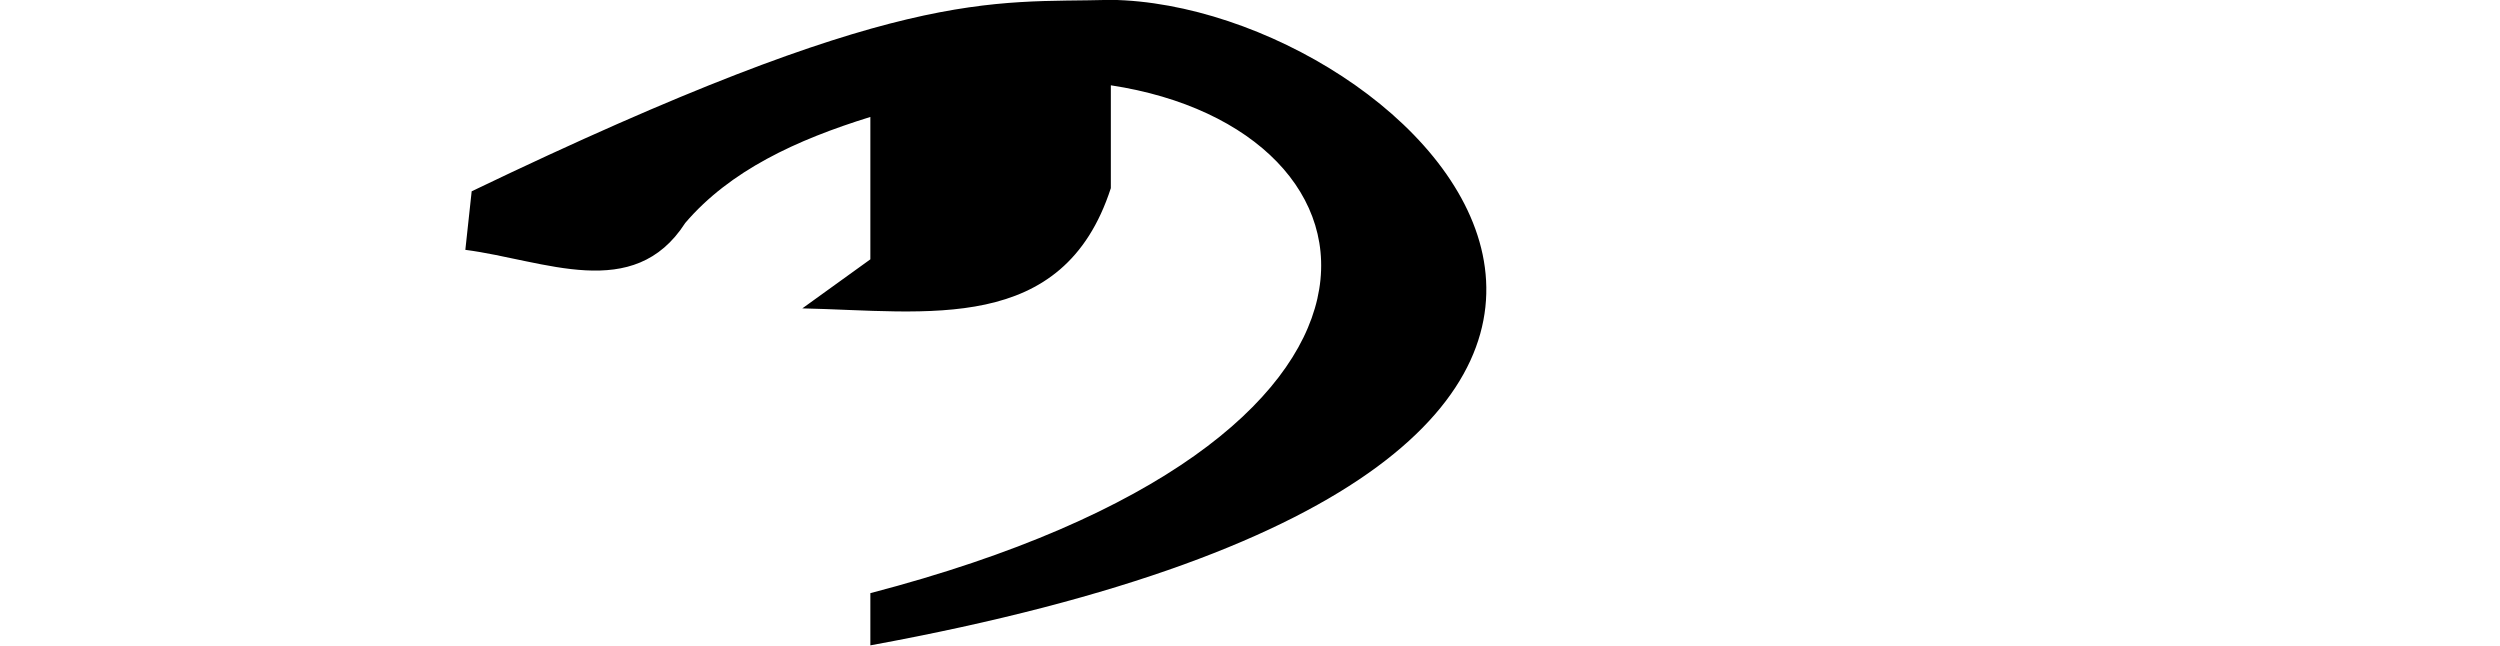
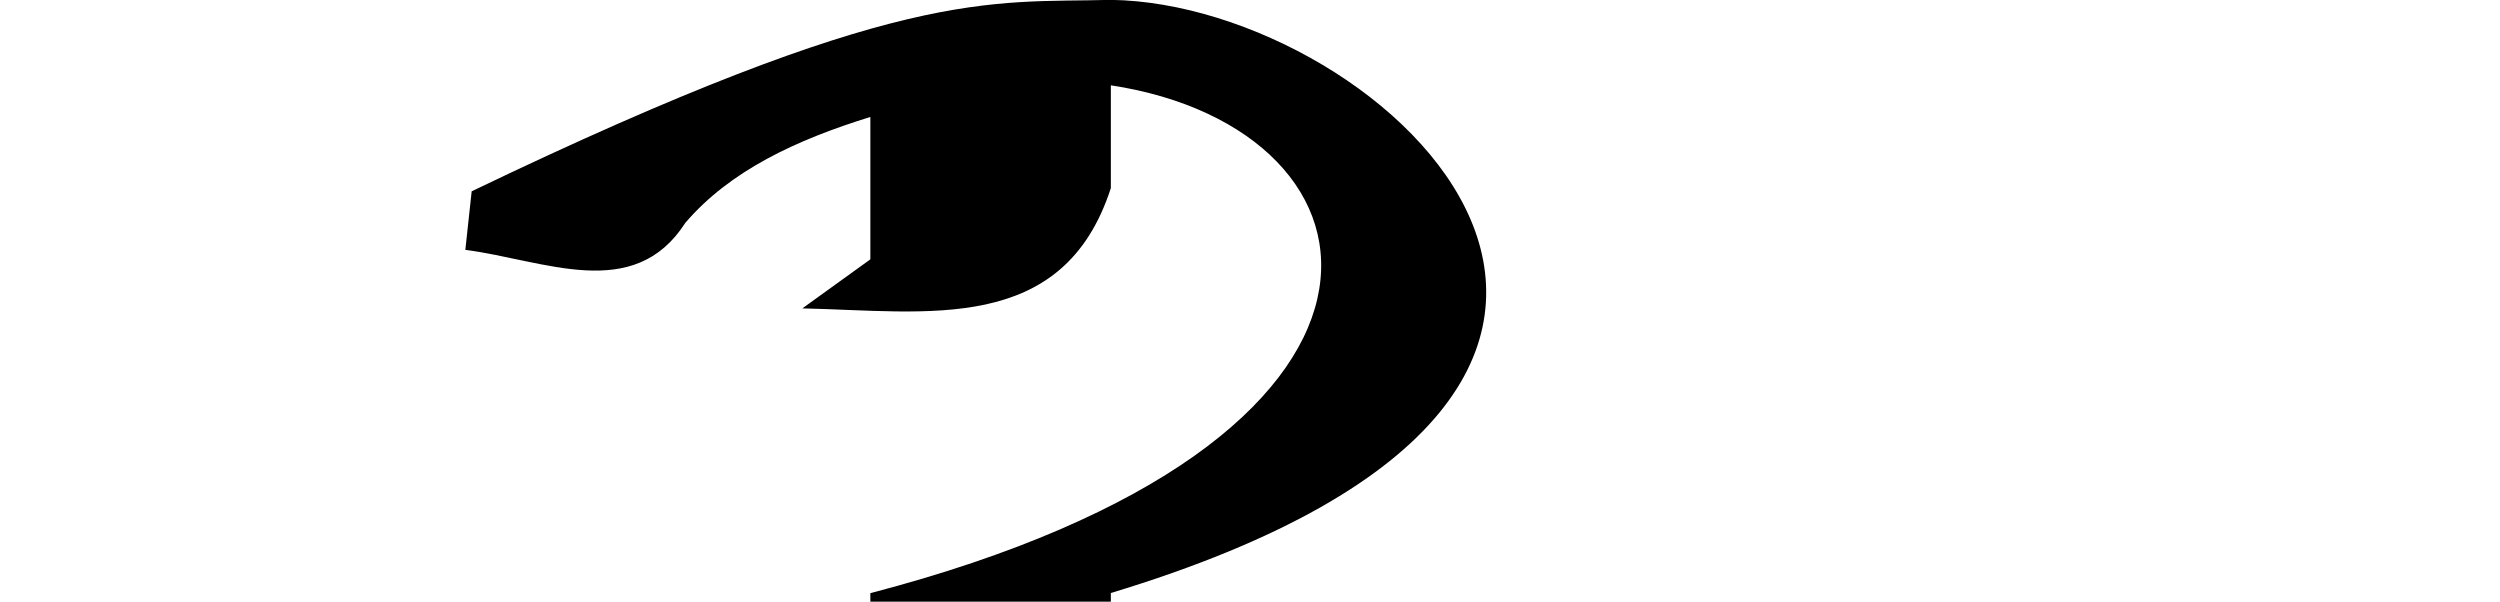
- <svg xmlns="http://www.w3.org/2000/svg" width="2048" height="528.78" id="svg3365" version="1.1">
+ <svg xmlns="http://www.w3.org/2000/svg" width="2048" height="492.96" id="svg3365" version="1.1">
  <defs id="defs3367" />
-   <g id="layer1" transform="translate(0,-523.5822)">
-     <path style="fill:#000000;stroke:none" d="m 910,523.474 c 245.835,3.218 632.076,376.906 -197,528.788 l 0,-42.769 C 1190.329,884.919 1146.471,629.534 910,593.46 l 0,84.243 C 870.861,798.372 759.484,778.366 657.27,776.204 L 713,736.026 713,619.382 c -60.696,18.795 -115.009,43.974 -151.638,86.835 -42.286,65.714 -115.298,30.47 -180.151,22.033 l 5.184,-47.954 C 739.051,510.837 810.748,526.22 910,523.474 z" id="path3352" />
+   <g id="layer1" transform="translate(0,-559.4022)">
+     <path style="fill:#000000;stroke:none" d="m 910,559.3 c 223.462,2.925 562.756,315.606 0,485.905 l 0,7.057 -197,0 0,-6.943 C 1190.329,920.745 1146.471,665.36 910,629.287 l 0,84.243 C 870.861,834.198 759.484,814.193 657.27,812.03 L 713,771.852 713,655.208 c -60.696,18.795 -115.009,43.974 -151.638,86.835 -42.286,65.714 -115.298,30.47 -180.151,22.033 l 5.184,-47.954 C 739.051,546.664 810.748,562.046 910,559.3 z" id="path3352" />
  </g>
</svg>
